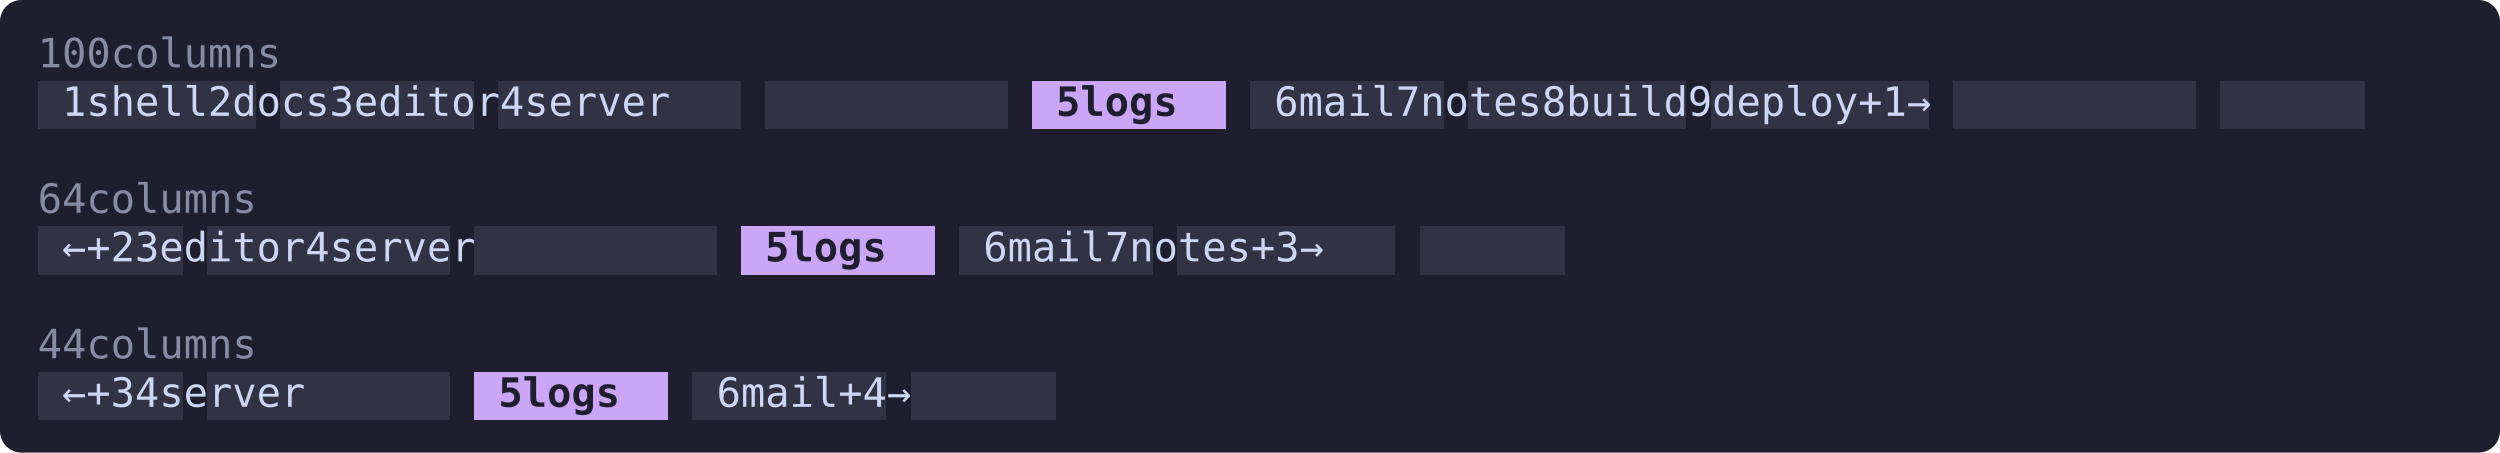
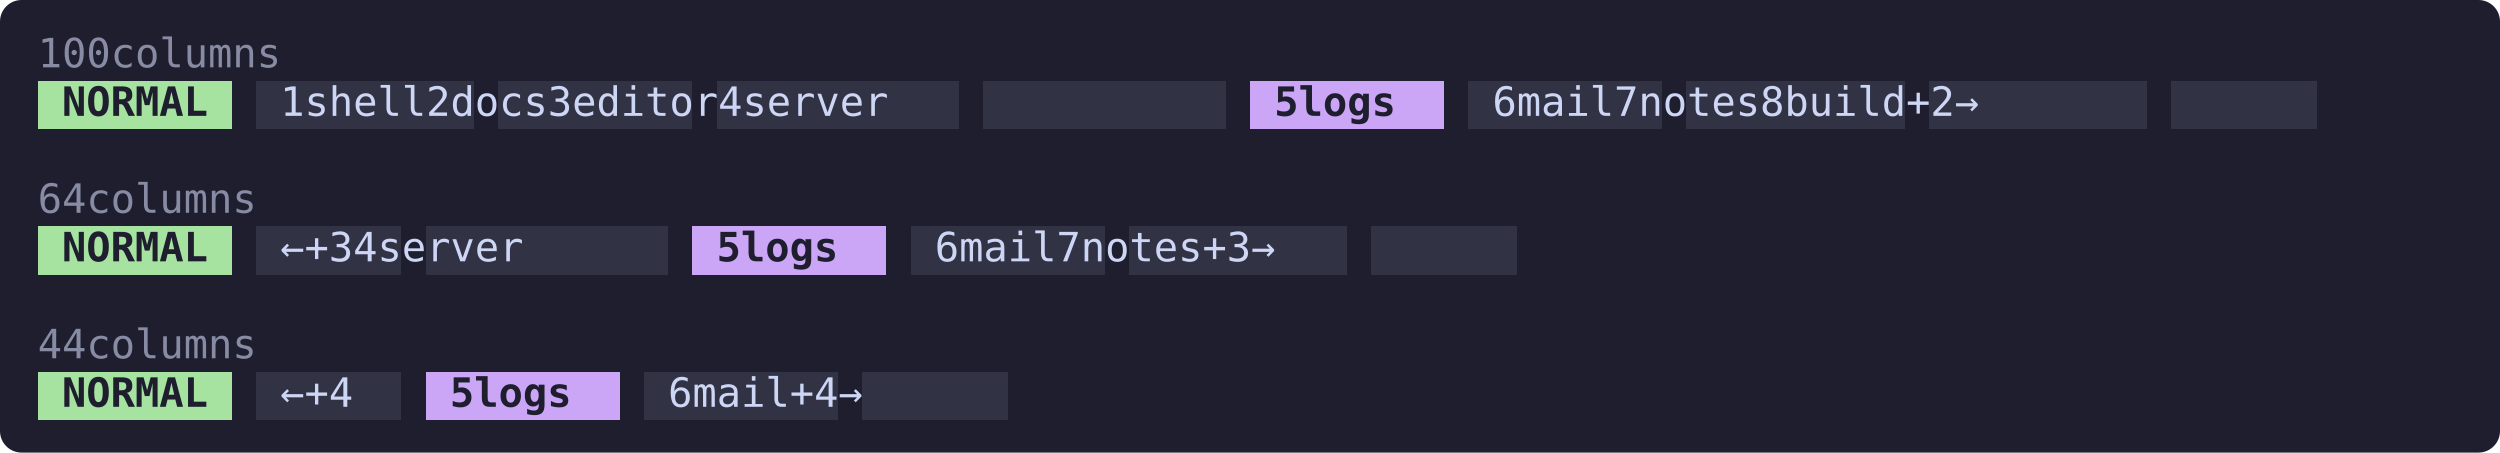
<svg xmlns="http://www.w3.org/2000/svg" width="928" height="168" viewBox="0 0 928 168" role="img">
  <rect width="928" height="168" rx="8" fill="#1e1e2e" />
  <g transform="translate(14 12)">
    <g shape-rendering="crispEdges">
-       <rect x="0" y="18" width="81" height="18" fill="#313244" />
-       <rect x="90" y="18" width="72" height="18" fill="#313244" />
-       <rect x="171" y="18" width="90" height="18" fill="#313244" />
-       <rect x="270" y="18" width="90" height="18" fill="#313244" />
-       <rect x="369" y="18" width="72" height="18" fill="#cba6f7" />
-       <rect x="450" y="18" width="72" height="18" fill="#313244" />
-       <rect x="531" y="18" width="81" height="18" fill="#313244" />
-       <rect x="621" y="18" width="81" height="18" fill="#313244" />
-       <rect x="711" y="18" width="90" height="18" fill="#313244" />
-       <rect x="810" y="18" width="54" height="18" fill="#313244" />
-       <rect x="0" y="72" width="54" height="18" fill="#313244" />
-       <rect x="63" y="72" width="90" height="18" fill="#313244" />
-       <rect x="162" y="72" width="90" height="18" fill="#313244" />
-       <rect x="261" y="72" width="72" height="18" fill="#cba6f7" />
-       <rect x="342" y="72" width="72" height="18" fill="#313244" />
-       <rect x="423" y="72" width="81" height="18" fill="#313244" />
-       <rect x="513" y="72" width="54" height="18" fill="#313244" />
-       <rect x="0" y="126" width="54" height="18" fill="#313244" />
-       <rect x="63" y="126" width="90" height="18" fill="#313244" />
-       <rect x="162" y="126" width="72" height="18" fill="#cba6f7" />
-       <rect x="243" y="126" width="72" height="18" fill="#313244" />
-       <rect x="324" y="126" width="54" height="18" fill="#313244" />
+       <rect x="0" y="18" width="72" height="18" fill="#a6e3a1" />
+       <rect x="81" y="18" width="81" height="18" fill="#313244" />
+       <rect x="171" y="18" width="72" height="18" fill="#313244" />
+       <rect x="252" y="18" width="90" height="18" fill="#313244" />
+       <rect x="351" y="18" width="90" height="18" fill="#313244" />
+       <rect x="450" y="18" width="72" height="18" fill="#cba6f7" />
+       <rect x="531" y="18" width="72" height="18" fill="#313244" />
+       <rect x="612" y="18" width="81" height="18" fill="#313244" />
+       <rect x="702" y="18" width="81" height="18" fill="#313244" />
+       <rect x="792" y="18" width="54" height="18" fill="#313244" />
+       <rect x="0" y="72" width="72" height="18" fill="#a6e3a1" />
+       <rect x="81" y="72" width="54" height="18" fill="#313244" />
+       <rect x="144" y="72" width="90" height="18" fill="#313244" />
+       <rect x="243" y="72" width="72" height="18" fill="#cba6f7" />
+       <rect x="324" y="72" width="72" height="18" fill="#313244" />
+       <rect x="405" y="72" width="81" height="18" fill="#313244" />
+       <rect x="495" y="72" width="54" height="18" fill="#313244" />
+       <rect x="0" y="126" width="72" height="18" fill="#a6e3a1" />
+       <rect x="81" y="126" width="54" height="18" fill="#313244" />
+       <rect x="144" y="126" width="72" height="18" fill="#cba6f7" />
+       <rect x="225" y="126" width="72" height="18" fill="#313244" />
+       <rect x="306" y="126" width="54" height="18" fill="#313244" />
    </g>
    <g font-family="ui-monospace, SFMono-Regular, Menlo, Consolas, 'DejaVu Sans Mono', monospace" font-size="15" xml:space="preserve">
      <text y="13">
        <tspan x="0 9 18 36 45 54 63 72 81 90" fill="#878ca4">100columns</tspan>
      </text>
      <text y="31">
-         <tspan x="9 27 36 45 54 63 99 117 126 135 144 180 198 207 216 225 234 243 279 297 306 315 324 333 342" fill="#cdd6f4">1shell2docs3editor4server</tspan>
-         <tspan x="378 396 405 414 423" fill="#1e1e2e" font-weight="bold">5logs</tspan>
-         <tspan x="459 477 486 495 504 540 558 567 576 585 594 630 648 657 666 675 684 720 738 747 756 765 774 783 819 828 846" fill="#cdd6f4">6mail7notes8build9deploy+1→</tspan>
+         <tspan x="9 18 27 36 45 54" fill="#1e1e2e" font-weight="bold">NORMAL</tspan>
+         <tspan x="90 108 117 126 135 144 180 198 207 216 225 261 279 288 297 306 315 324 360 378 387 396 405 414 423" fill="#cdd6f4">1shell2docs3editor4server</tspan>
+         <tspan x="459 477 486 495 504" fill="#1e1e2e" font-weight="bold">5logs</tspan>
+         <tspan x="540 558 567 576 585 621 639 648 657 666 675 711 729 738 747 756 765 801 810 828" fill="#cdd6f4">6mail7notes8build+2→</tspan>
      </text>
      <text y="67">
        <tspan x="0 9 27 36 45 54 63 72 81" fill="#878ca4">64columns</tspan>
      </text>
      <text y="85">
-         <tspan x="9 27 36 72 90 99 108 117 126 135 171 189 198 207 216 225 234" fill="#cdd6f4">←+23editor4server</tspan>
-         <tspan x="270 288 297 306 315" fill="#1e1e2e" font-weight="bold">5logs</tspan>
-         <tspan x="351 369 378 387 396 432 450 459 468 477 486 522 531 549" fill="#cdd6f4">6mail7notes+3→</tspan>
+         <tspan x="9 18 27 36 45 54" fill="#1e1e2e" font-weight="bold">NORMAL</tspan>
+         <tspan x="90 108 117 153 171 180 189 198 207 216" fill="#cdd6f4">←+34server</tspan>
+         <tspan x="252 270 279 288 297" fill="#1e1e2e" font-weight="bold">5logs</tspan>
+         <tspan x="333 351 360 369 378 414 432 441 450 459 468 504 513 531" fill="#cdd6f4">6mail7notes+3→</tspan>
      </text>
      <text y="121">
        <tspan x="0 9 27 36 45 54 63 72 81" fill="#878ca4">44columns</tspan>
      </text>
      <text y="139">
-         <tspan x="9 27 36 72 90 99 108 117 126 135" fill="#cdd6f4">←+34server</tspan>
-         <tspan x="171 189 198 207 216" fill="#1e1e2e" font-weight="bold">5logs</tspan>
-         <tspan x="252 270 279 288 297 333 342 360" fill="#cdd6f4">6mail+4→</tspan>
+         <tspan x="9 18 27 36 45 54" fill="#1e1e2e" font-weight="bold">NORMAL</tspan>
+         <tspan x="90 108 117" fill="#cdd6f4">←+4</tspan>
+         <tspan x="153 171 180 189 198" fill="#1e1e2e" font-weight="bold">5logs</tspan>
+         <tspan x="234 252 261 270 279 315 324 342" fill="#cdd6f4">6mail+4→</tspan>
      </text>
    </g>
  </g>
</svg>
